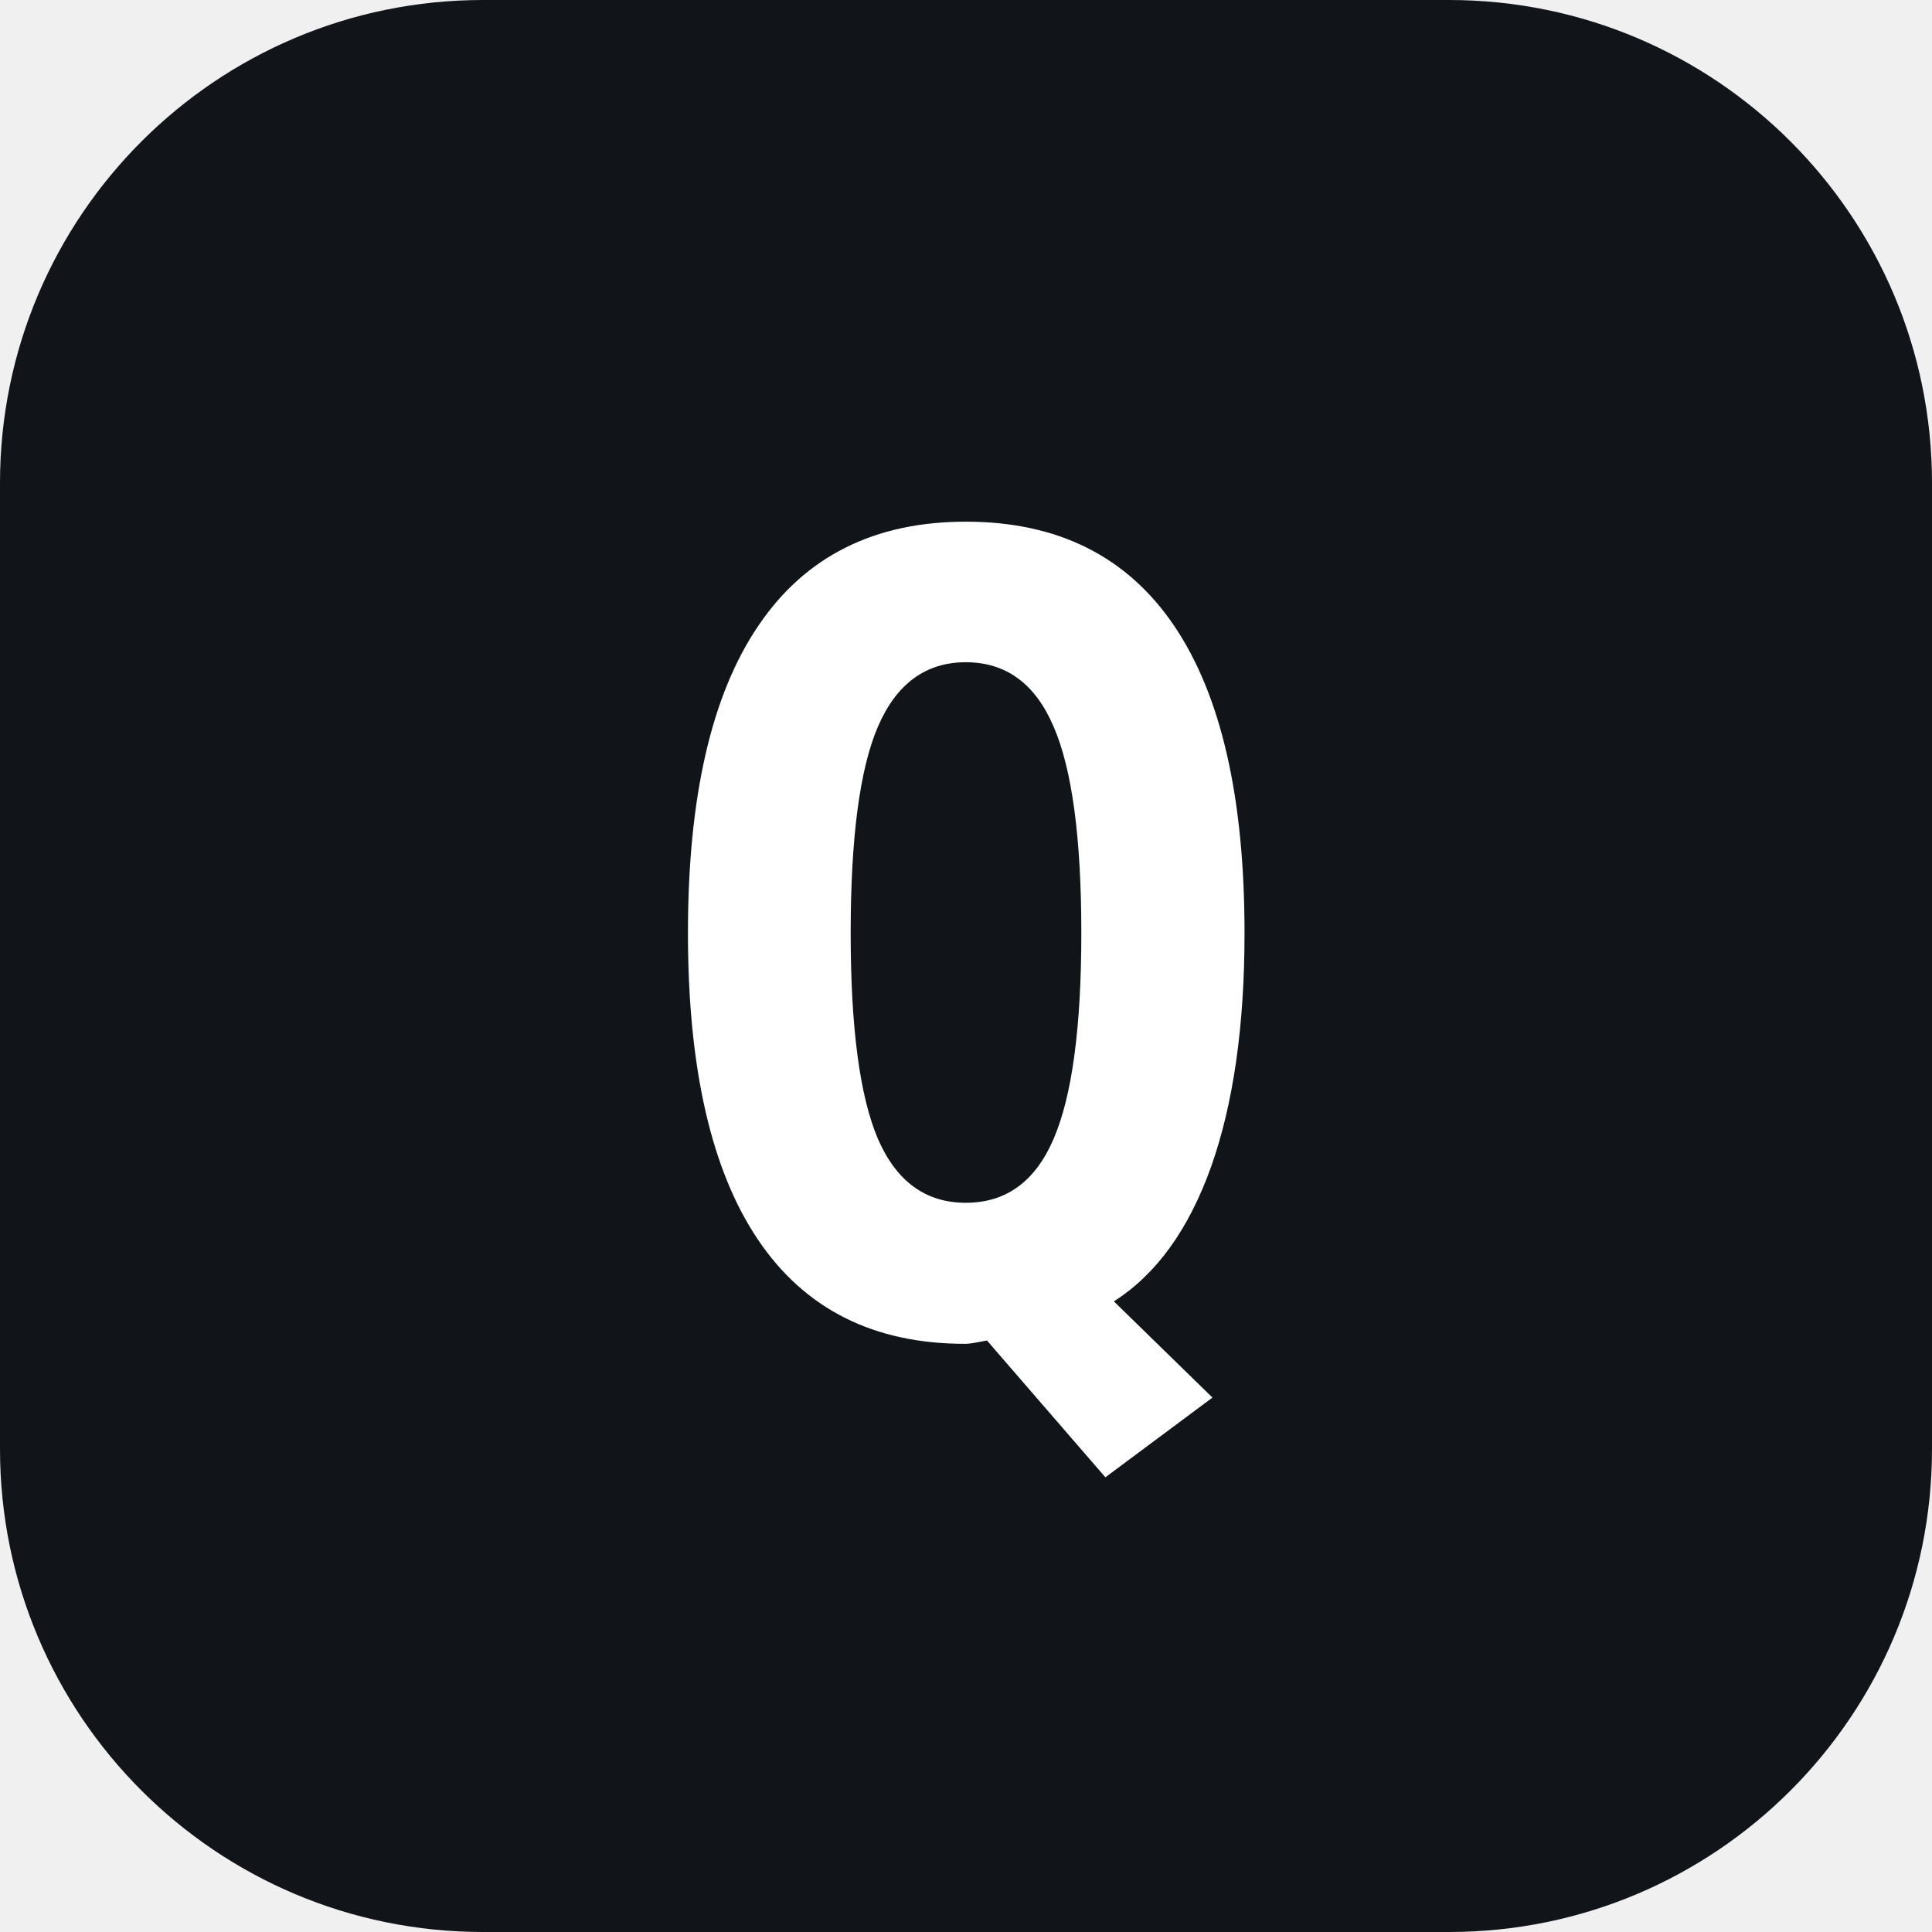
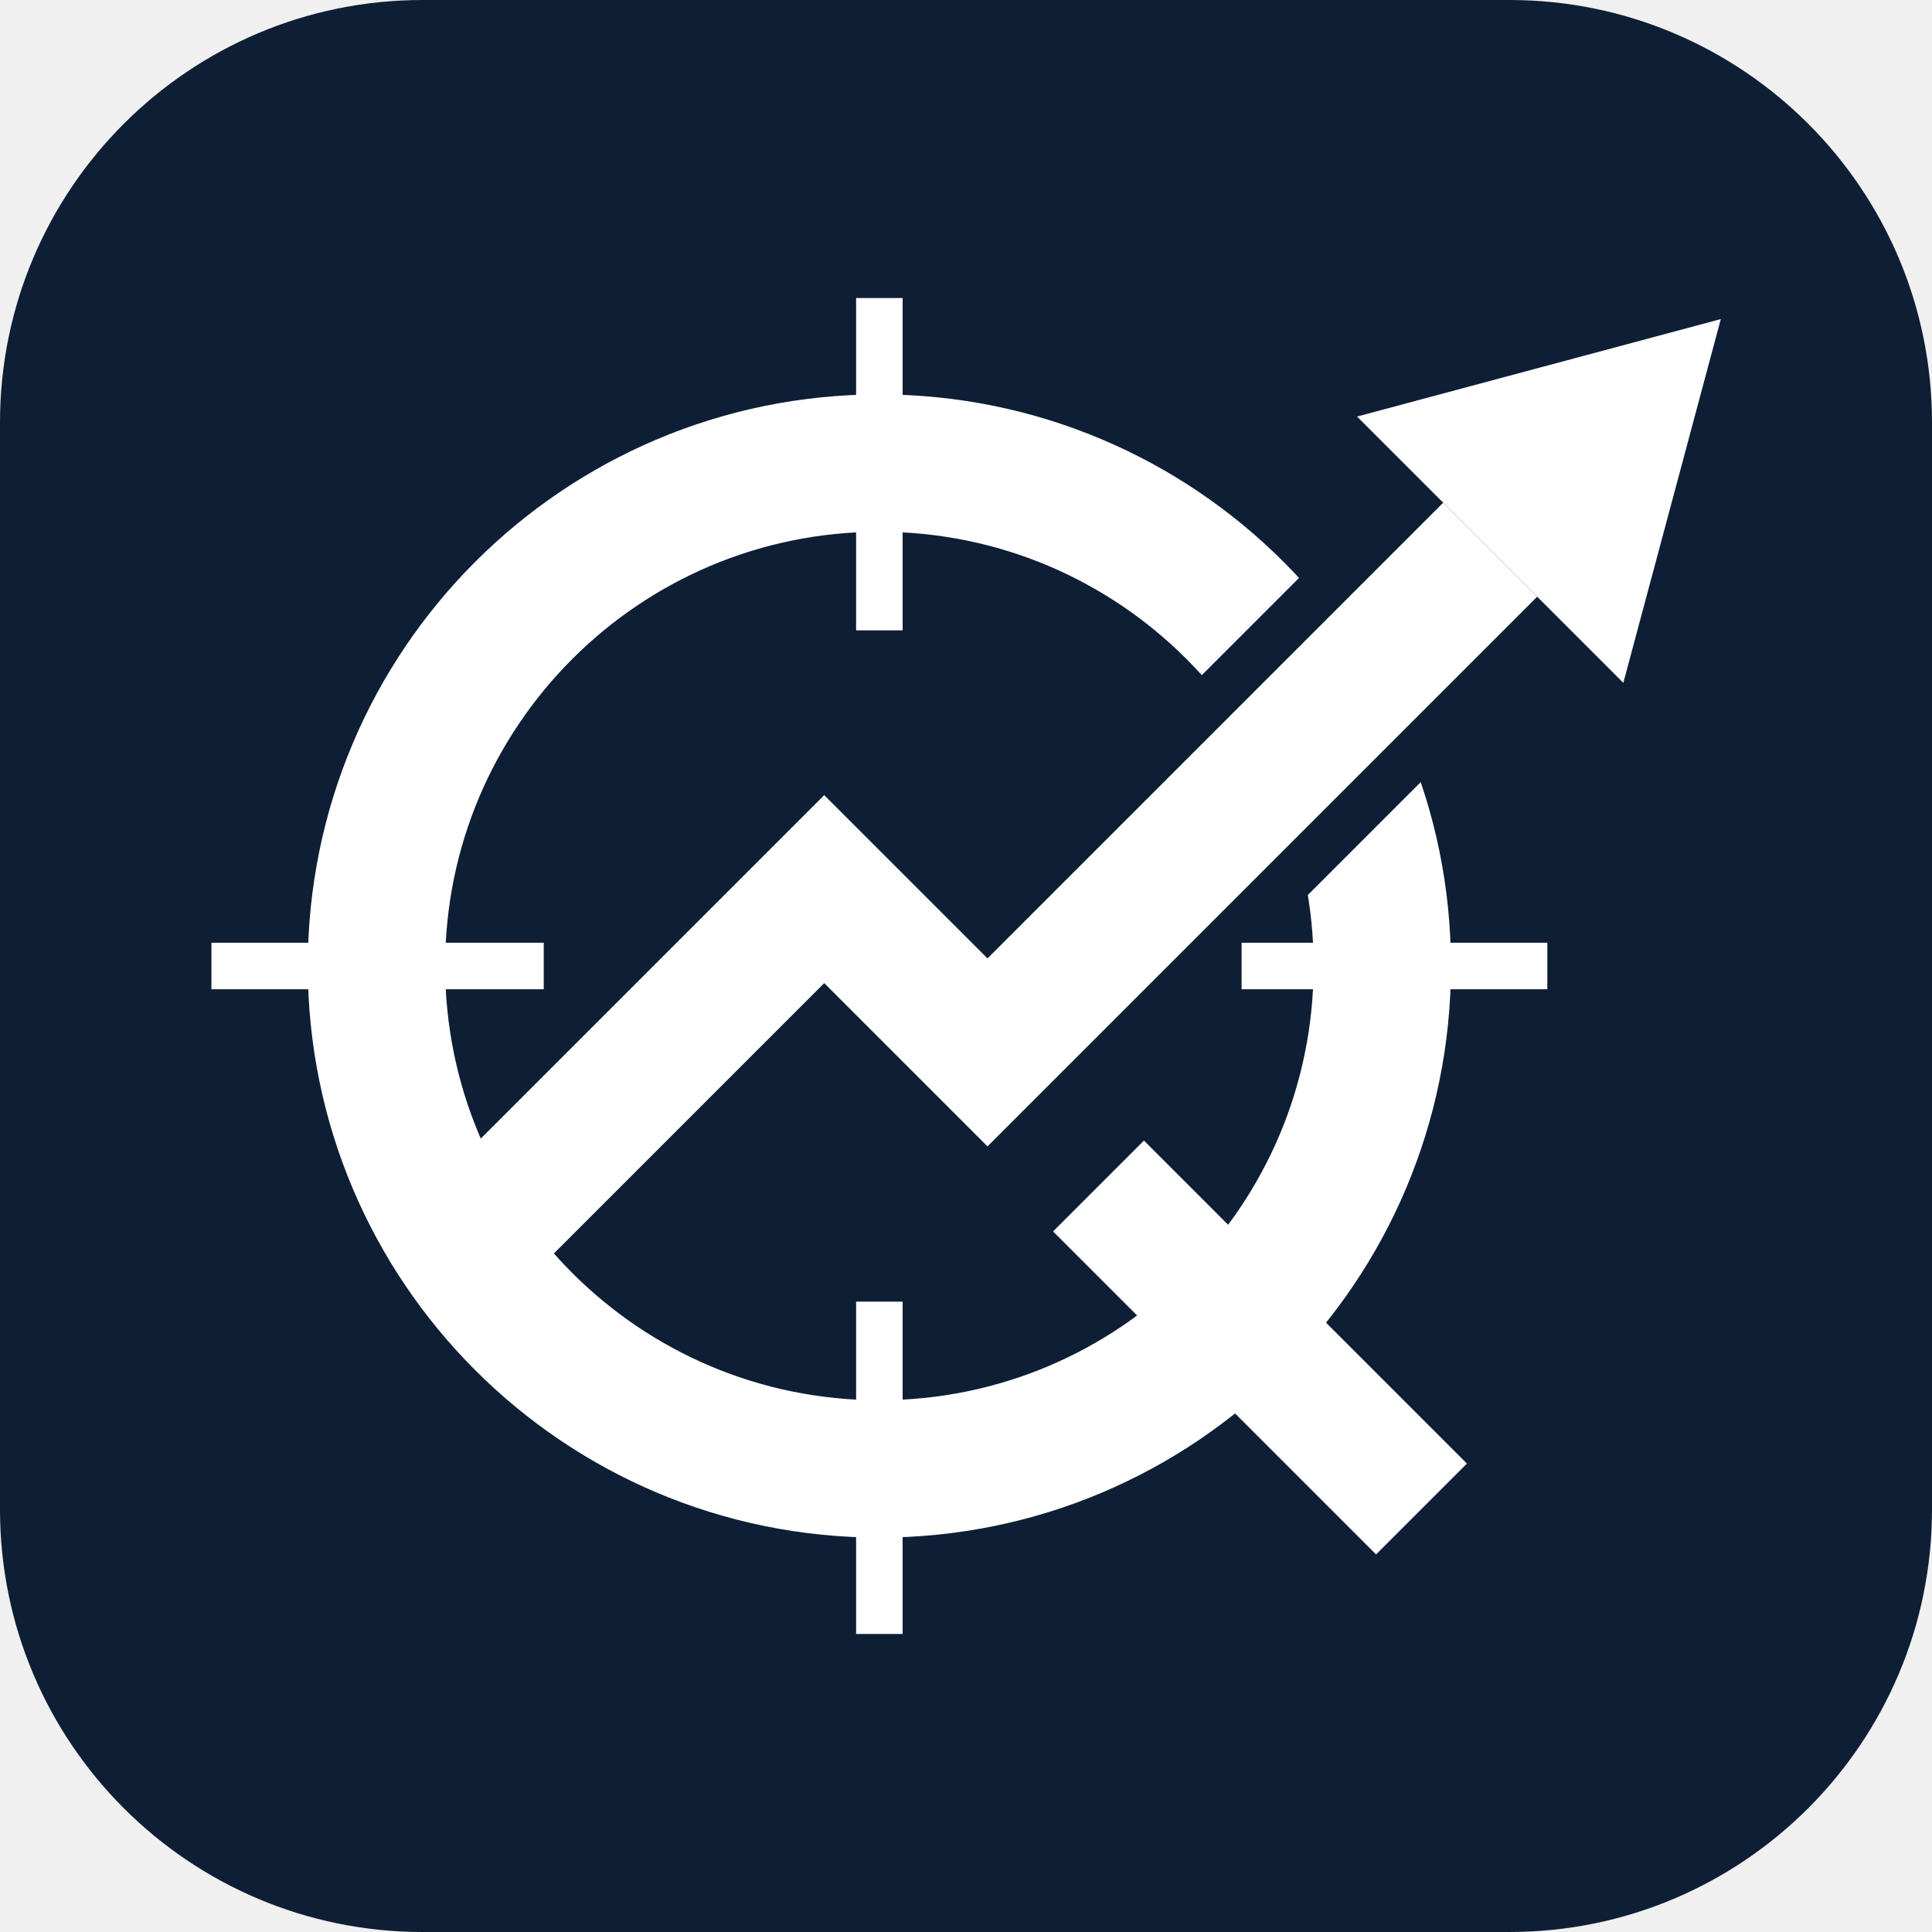
<svg xmlns="http://www.w3.org/2000/svg" viewBox="0 0 64 64">
-   <rect width="64" height="64" rx="16" fill="#111418" />
-   <text x="32" y="44" text-anchor="middle" font-family="ui-monospace, Menlo, monospace" font-size="36" font-weight="600" fill="#ffffff">Q</text>
+   <rect width="64" height="64" rx="14" fill="#0e1e35" />
+   <g transform="translate(32 32) scale(0.07339) translate(-608.4 -322.9)">
+     <defs>
+       <mask id="fav-cut" maskUnits="userSpaceOnUse" x="0" y="0" width="1125" height="700">
+         <rect width="1125" height="700" fill="#fff" />
+         <path d="M618.1 361.9L845 135" stroke="#000" stroke-width="104" />
+       </mask>
+     </defs>
+     <g fill="none" stroke="#ffffff">
+       <circle cx="569.3" cy="322.9" r="227" stroke-width="62" mask="url(#fav-cut)" />
+       <path d="M569.3 21.4V171.4M569.3 474.4V624.4M267.8 322.9H417.8M732.8 322.9H870.8" stroke-width="21" />
+       <path d="M381.8 450.8L544.4 288.2L618.1 361.9L845 135" stroke-width="60" stroke-miterlimit="4" />
+       <path d="M668.2 422.2L814 568" stroke-width="58" />
+     </g>
+     <path d="M949.1 30.9L784.9 74.9L905.1 195.1Z" fill="#ffffff" />
+   </g>
</svg>
